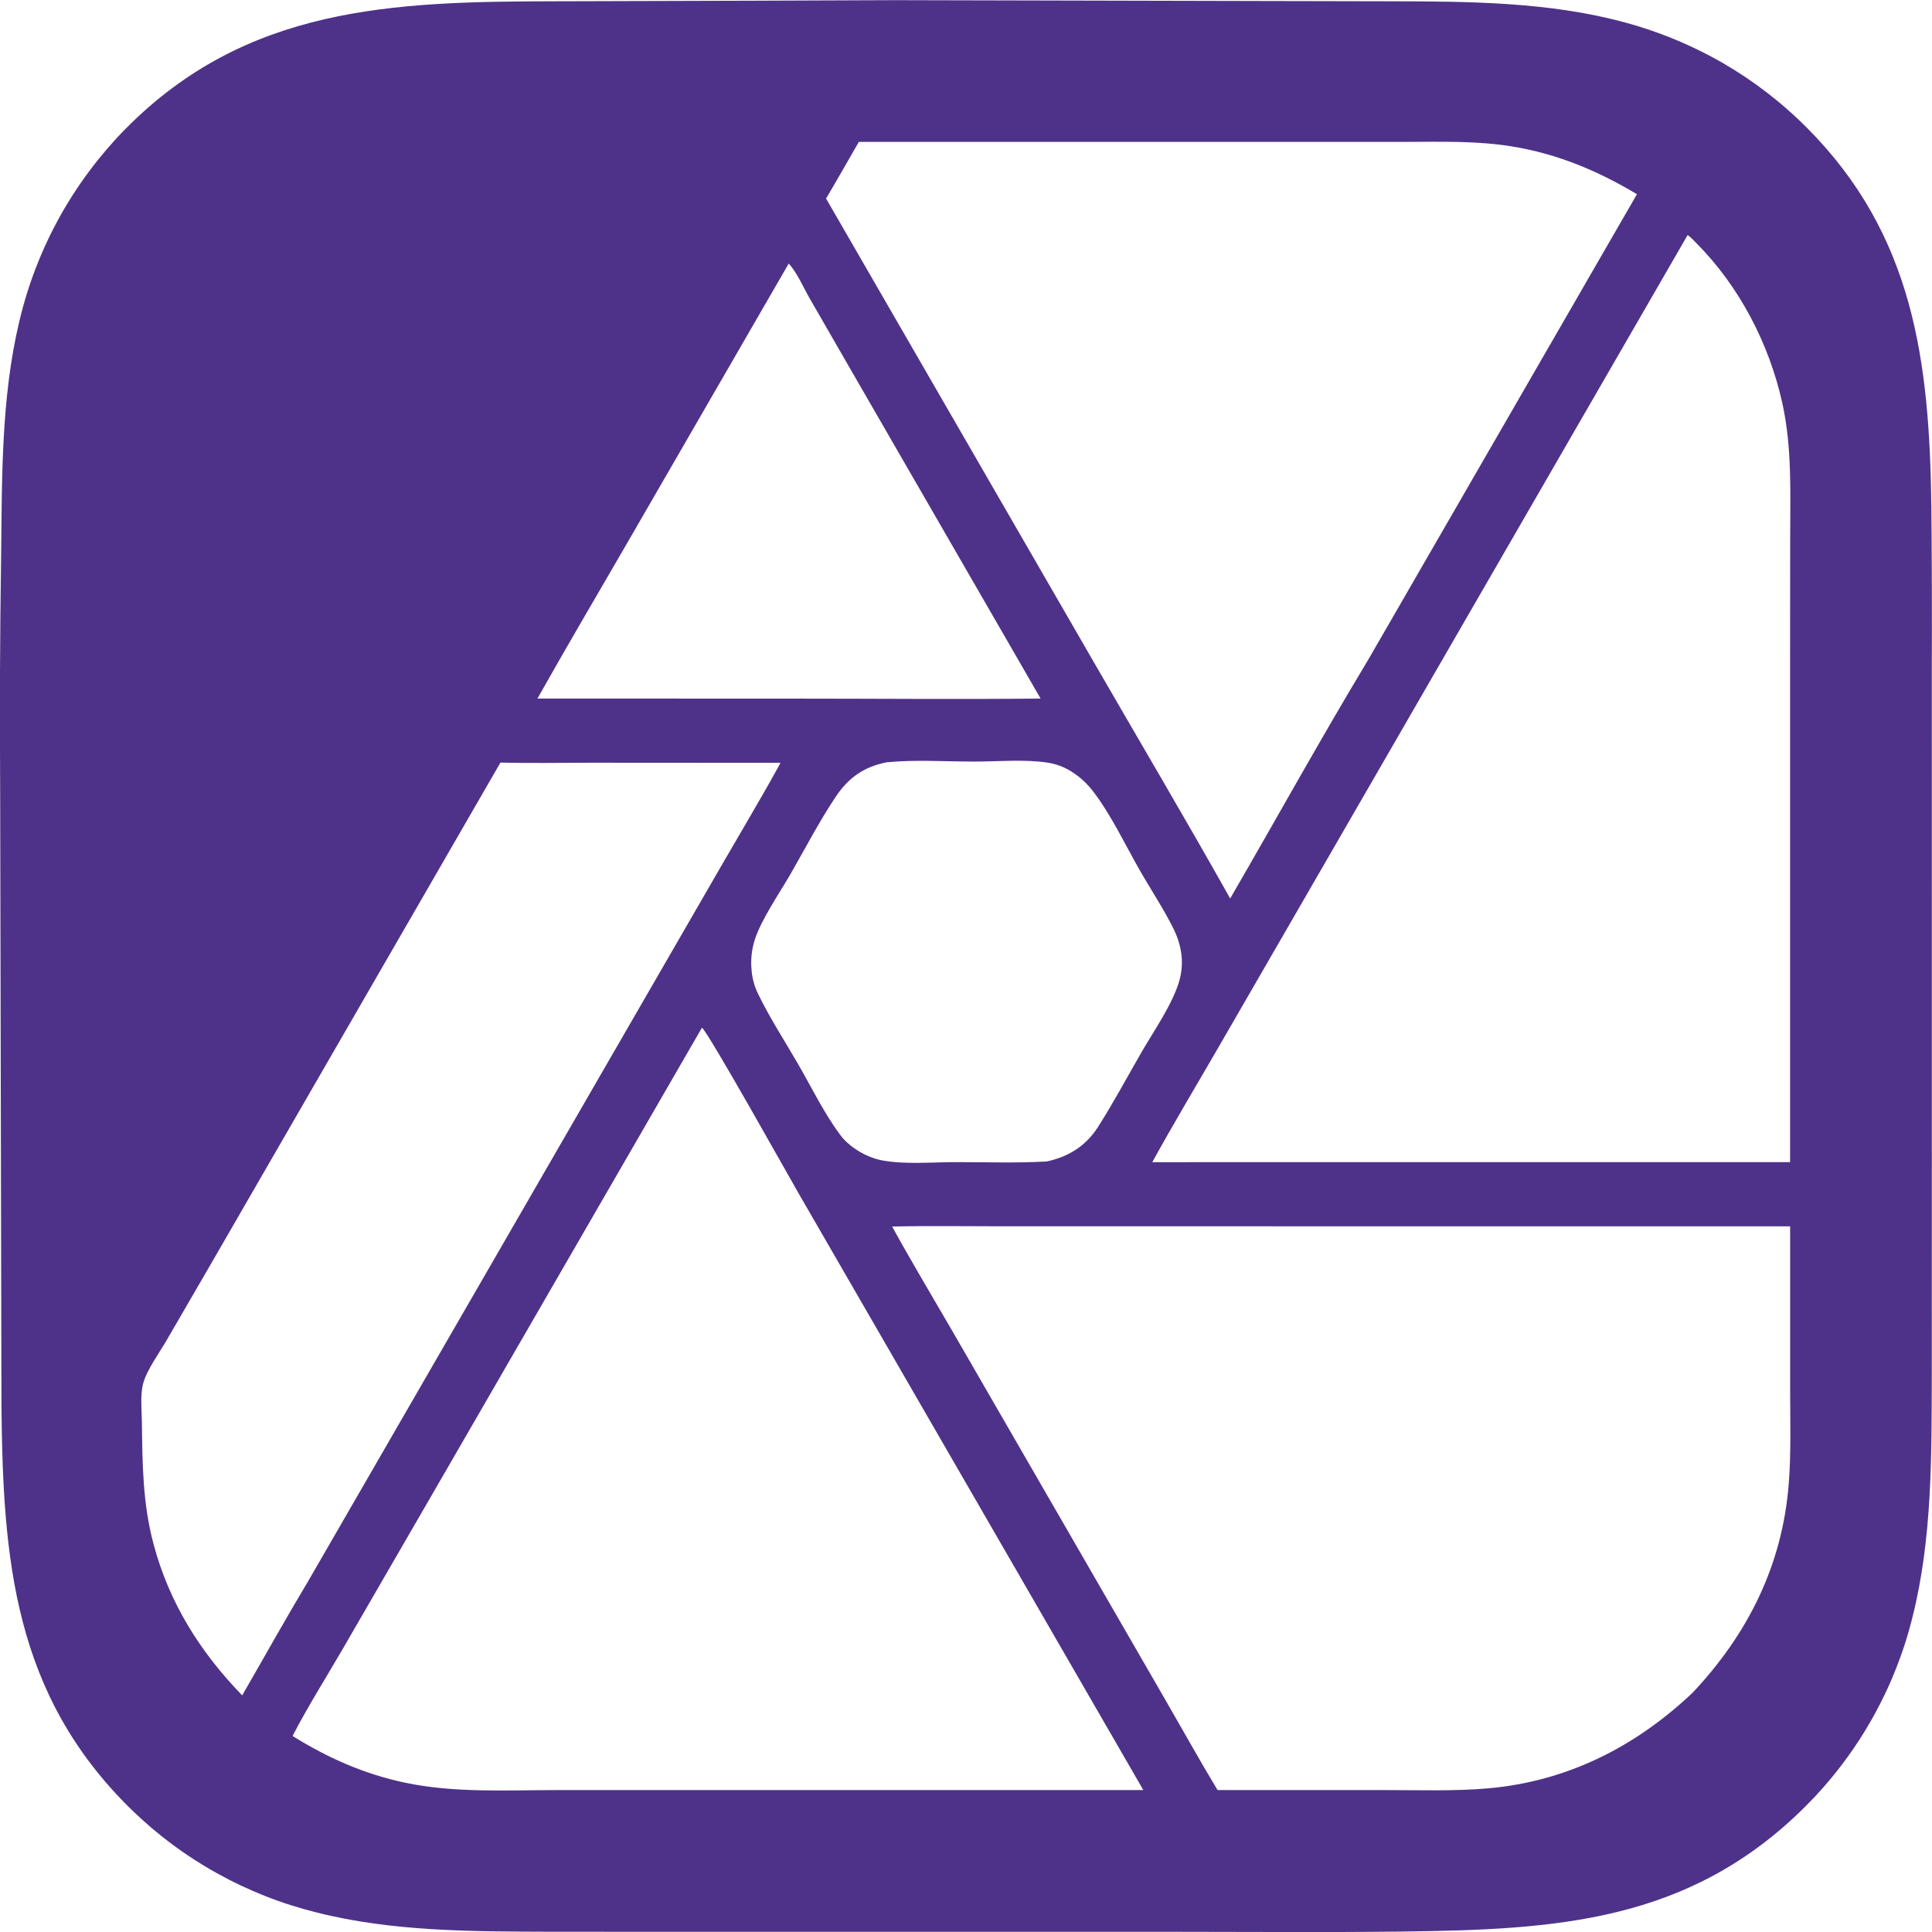
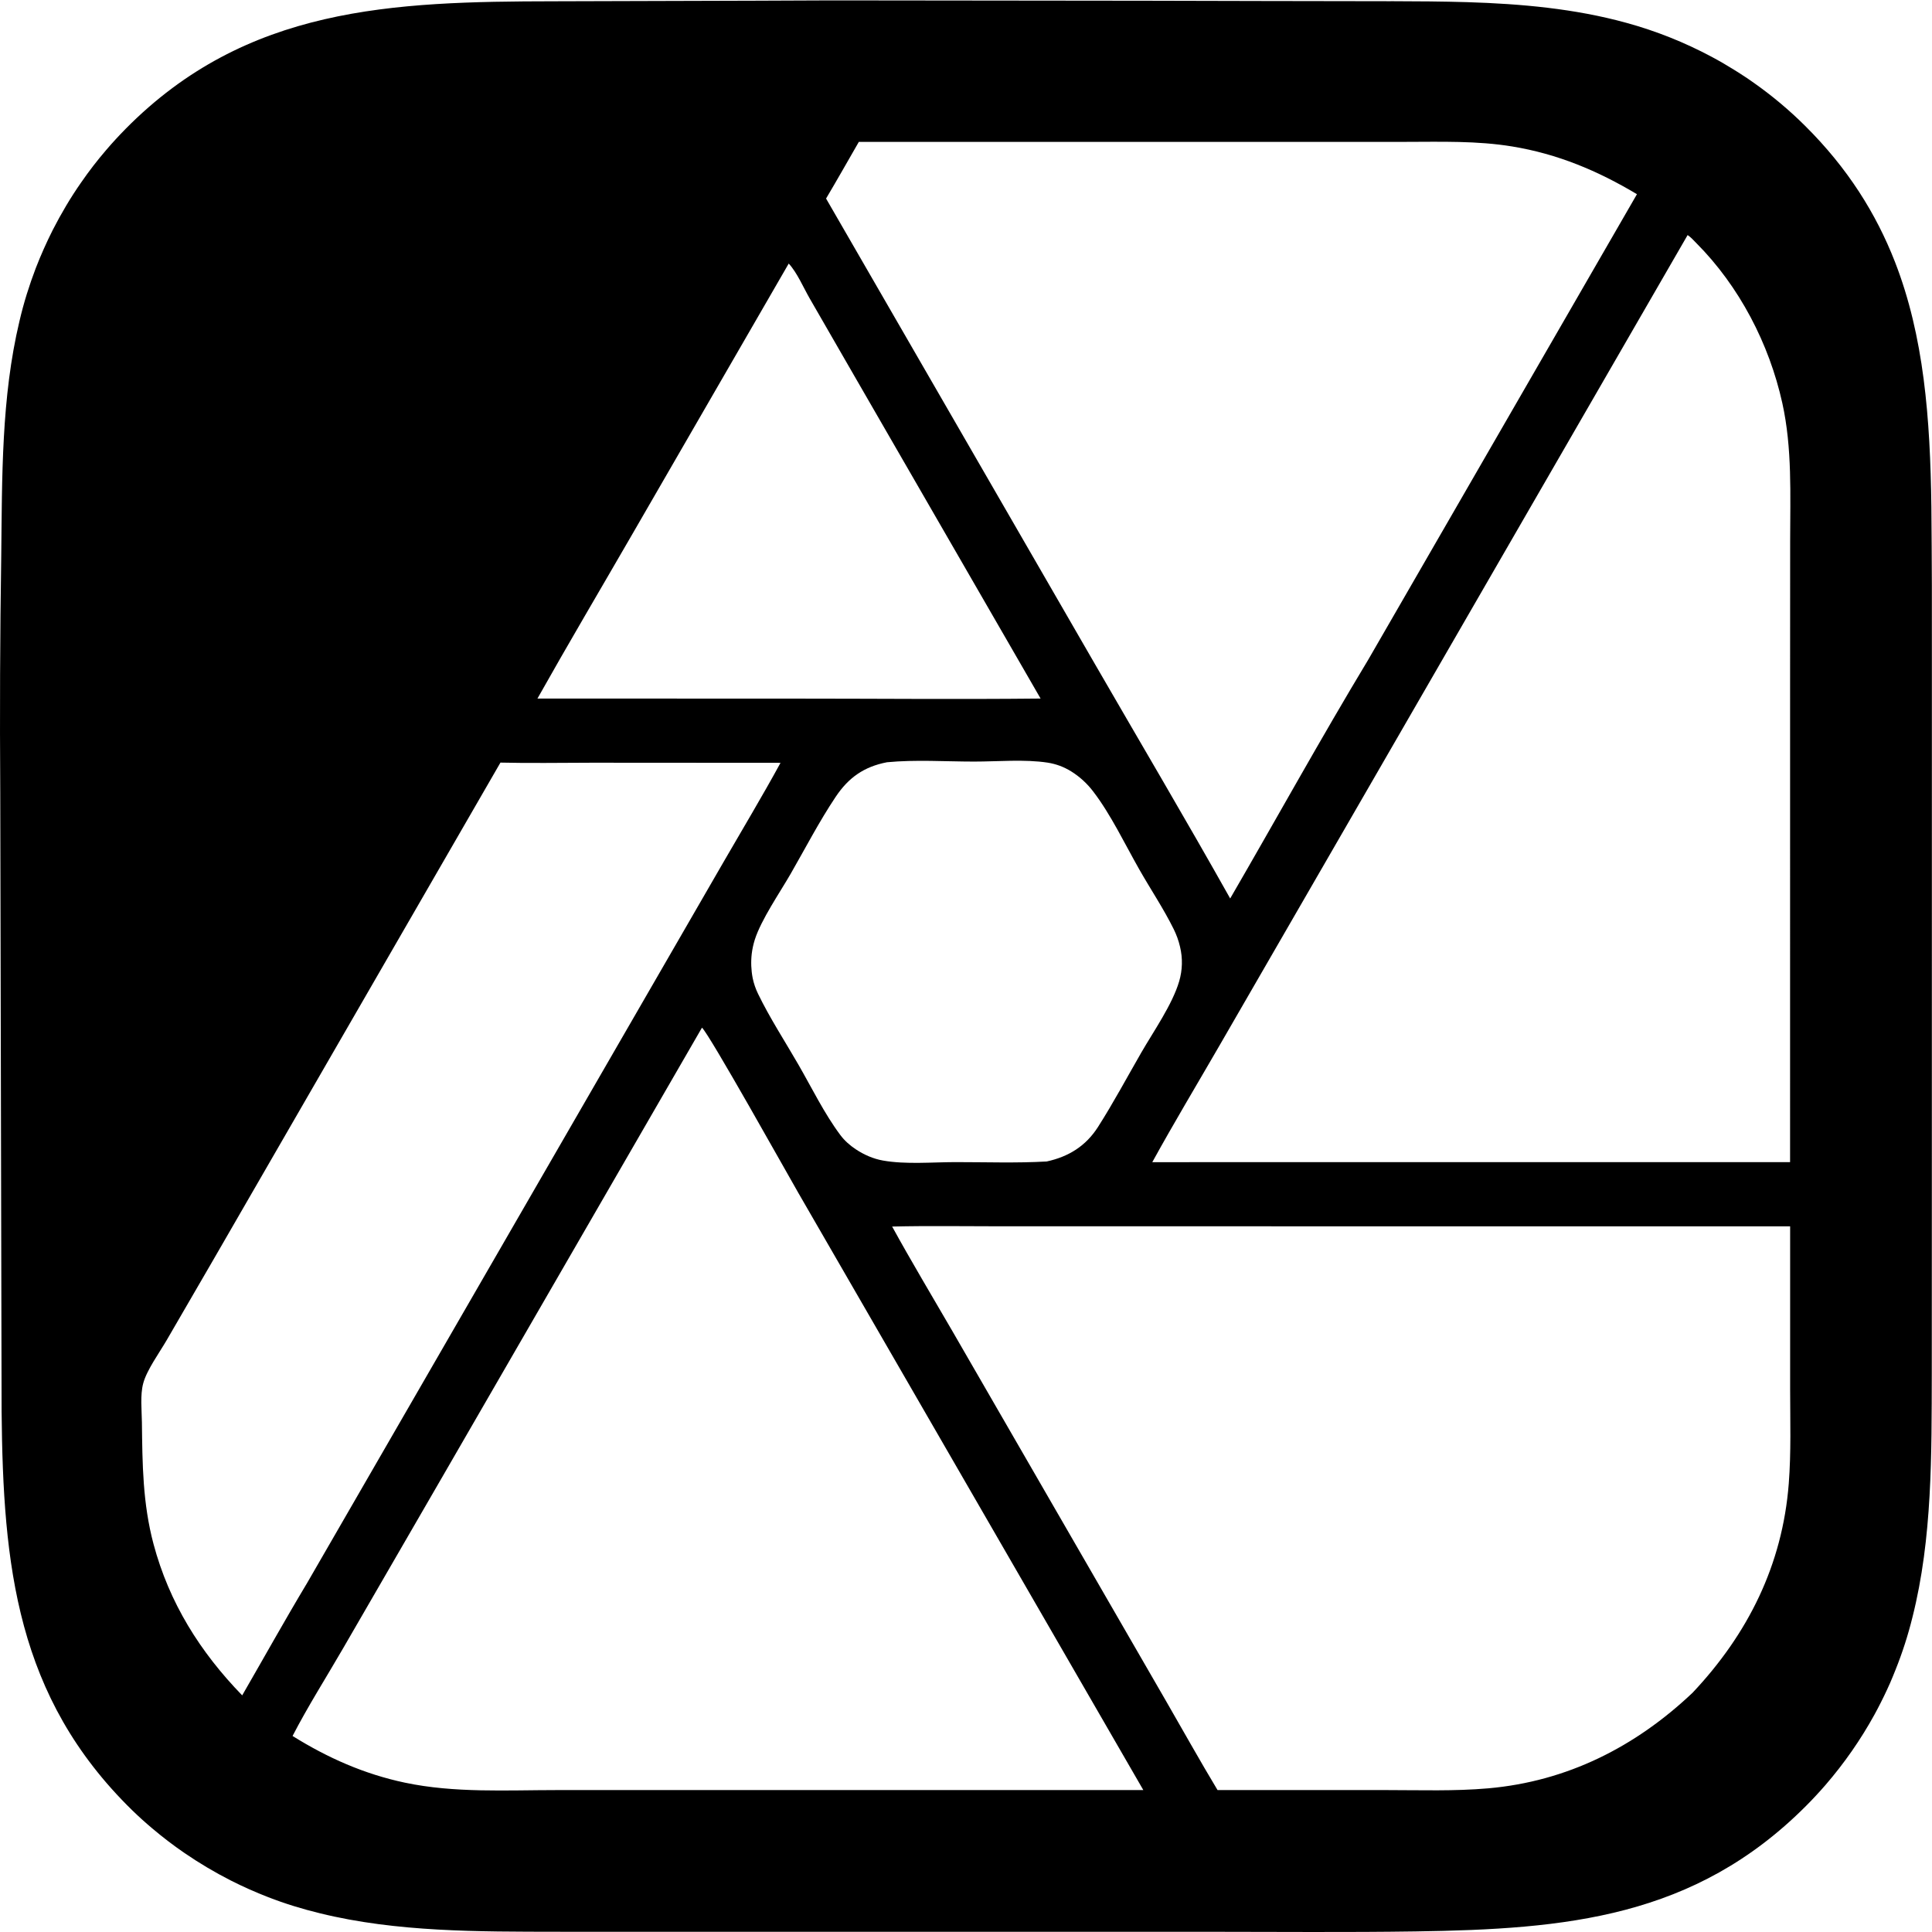
<svg xmlns="http://www.w3.org/2000/svg" xml:space="preserve" style="fill-rule:evenodd;clip-rule:evenodd;stroke-linejoin:round;stroke-miterlimit:2" viewBox="0 0 100 100">
-   <path d="m39.127.036 7.191-.028 18.985.044 6.644.014c4.068.008 8.278.025 12.227 1.114a21.28 21.28 0 0 1 4.422 1.761 19.197 19.197 0 0 1 1.179.683 19.953 19.953 0 0 1 1.132.759 21.48 21.48 0 0 1 1.08.831A21.588 21.588 0 0 1 93.5 6.587c5.566 5.573 6.369 12.116 6.468 19.645.025 2.818.033 5.637.023 8.455l.001 26.915-.003 9.454c-.011 4.215.037 8.55-1.004 12.665a20.436 20.436 0 0 1-.872 2.706 18.88 18.88 0 0 1-.571 1.303 20.963 20.963 0 0 1-2.225 3.635 21.112 21.112 0 0 1-1.377 1.629 21.72 21.72 0 0 1-.496.51c-6.026 6.009-12.902 6.378-20.952 6.474-3.886.046-7.775.012-11.661.012H36.978l-8.494-.003c-4.023-.015-8.185-.003-12.109-1.001a22.071 22.071 0 0 1-1.336-.379 19.558 19.558 0 0 1-1.308-.466 22.258 22.258 0 0 1-1.274-.552 20.007 20.007 0 0 1-1.235-.635 20.886 20.886 0 0 1-2.881-1.932c-.181-.145-.36-.292-.536-.442a22.766 22.766 0 0 1-1.025-.936C.719 87.701.145 80.745.075 72.69L.008 40.818c-.027-4.008-.011-8.015.05-12.023.046-4.034-.003-8.162.93-12.111a21.174 21.174 0 0 1 2.424-6.022 21.687 21.687 0 0 1 1.65-2.378 22.352 22.352 0 0 1 .943-1.098c.164-.178.33-.353.5-.524C12.759.339 20.292.078 28.675.066l10.452-.03Zm1.697 13.606-8.1 14.015c-1.636 2.832-3.303 5.65-4.906 8.5l13.113.003c4.309 0 8.622.042 12.93-.003l-9.659-16.732-2.294-3.981c-.318-.551-.657-1.347-1.084-1.802Zm5.086 25.812c-1.192.23-1.991.795-2.658 1.794-.85 1.269-1.571 2.666-2.334 3.991-.559.97-1.518 2.359-1.85 3.399a4.112 4.112 0 0 0-.159.734 4.142 4.142 0 0 0 .048 1.247c.059.289.152.557.28.821.607 1.254 1.396 2.462 2.092 3.671.689 1.196 1.339 2.529 2.162 3.632.222.297.495.539.804.744.427.283.903.493 1.409.583 1.184.208 2.541.083 3.745.081 1.568-.001 3.164.056 4.728-.033 1.135-.247 2.024-.798 2.655-1.786.796-1.248 1.504-2.571 2.243-3.854.629-1.09 1.605-2.484 1.957-3.679a3.452 3.452 0 0 0 .046-1.796 4.161 4.161 0 0 0-.331-.918c-.521-1.055-1.196-2.06-1.778-3.084-.74-1.3-1.472-2.841-2.375-4.02a4.26 4.26 0 0 0-1.157-1.059 3.393 3.393 0 0 0-.579-.284 3.331 3.331 0 0 0-.624-.163c-1.218-.186-2.581-.055-3.816-.056-1.482 0-3.034-.107-4.508.035Zm-20.007.018L11.08 65.141l-2.449 4.22c-.371.641-1.036 1.551-1.219 2.244-.162.609-.075 1.387-.067 2.015.026 2.16.039 4.186.601 6.297.813 3.047 2.412 5.592 4.59 7.835 1.12-1.94 2.212-3.903 3.364-5.823l16.233-28.107 5.322-9.213c.984-1.704 2.002-3.397 2.945-5.125l-9.749-.006c-1.58 0-3.168.033-4.748-.006Zm18.55-32.128c-.564.978-1.119 1.962-1.696 2.933l13.889 24.047c2.344 4.058 4.734 8.095 7.028 12.181 2.39-4.117 4.696-8.298 7.154-12.373l13.9-24.08c-2.027-1.213-4.106-2.085-6.451-2.47-1.83-.301-3.683-.241-5.53-.239l-5.963.001H44.453Zm-8.119 45.848L22.863 76.499l-5.105 8.819c-.869 1.501-1.819 2.996-2.615 4.536 1.818 1.132 3.704 1.97 5.809 2.415 2.576.545 5.267.385 7.886.385l9.18-.002 21.16.001-17.849-30.896c-.549-.95-4.618-8.24-4.995-8.565Zm51.017-41.025-17.887 30.97-6.361 11.01c-1.155 1.999-2.348 3.984-3.461 6.007l5.376-.002 27.636-.001.001-25.099.003-7.052c.001-2.38.112-4.798-.406-7.138-.679-3.069-2.228-6.049-4.453-8.282-.141-.141-.281-.305-.448-.413ZM46.177 63.486c.999 1.82 2.073 3.606 3.113 5.403l5.344 9.253 5.703 9.874c.893 1.544 1.762 3.109 2.682 4.636l8.744.002c1.749 0 3.521.063 5.264-.09 4.091-.359 7.62-2.145 10.58-4.947 2.868-3.041 4.653-6.621 4.979-10.825.126-1.621.072-3.266.071-4.892v-8.424l-30.608-.003H51.818c-1.879.001-3.763-.032-5.641.013Z" style="fill:#4e3289" />
+   <g id="レイヤー1">
+     <path d="M97.681 87.441a21.335 21.335 0 0 1-.664 1.317 21.197 21.197 0 0 1-2.525 3.627c-.161.186-.325.369-.493.549-.167.181-.337.358-.511.532-5.78 5.805-12.429 6.388-20.214 6.504-3.558.053-7.12.02-10.678.019l-25.444.001-8.286-.002c-4.078-.007-8.324.023-12.307-.957a22.52 22.52 0 0 1-1.353-.373 19.996 19.996 0 0 1-1.326-.462 21.542 21.542 0 0 1-1.923-.856 21.607 21.607 0 0 1-2.413-1.432 20.433 20.433 0 0 1-1.672-1.278 19.381 19.381 0 0 1-1.041-.942C.846 87.829.159 81.03.083 73.061L.013 40.99c-.028-4.076-.011-8.151.051-12.227.047-4.05-.001-8.185.945-12.148a20.178 20.178 0 0 1 .375-1.384 22.625 22.625 0 0 1 .469-1.356 22.514 22.514 0 0 1 .874-1.965 22.613 22.613 0 0 1 .693-1.256 19.23 19.23 0 0 1 .777-1.205 19.942 19.942 0 0 1 1.314-1.702 20.303 20.303 0 0 1 .971-1.056c.008-.009.016-.019.025-.027C12.761.341 20.292.078 28.675.066l10.452-.03L43.056.02l16.307.018 5.94.014 6.644.011.108-.001c1.293.004 2.6.01 3.908.05 2.773.086 5.551.335 8.211 1.068a21.28 21.28 0 0 1 4.422 1.761 19.197 19.197 0 0 1 1.179.683c.193.12.385.242.573.369-.044-.03-.088-.062-.133-.091.193.127.383.258.571.391a20.485 20.485 0 0 1 2.648 2.223c2.207 2.191 3.673 4.541 4.647 7.034 1.506 3.863 1.827 8.09 1.887 12.682.012 1.359.021 2.718.025 4.077l.001 4.378-.002 26.915-.003 9.454c-.011 4.215.037 8.55-1.004 12.665a20.436 20.436 0 0 1-.872 2.706c-.087.221-.177.44-.273.657.047-.106.095-.211.14-.318-.095.227-.196.452-.299.675ZM45.91 39.454c-1.192.23-1.991.795-2.658 1.794-.85 1.269-1.571 2.666-2.334 3.991-.559.97-1.518 2.359-1.85 3.399a4.112 4.112 0 0 0-.159.734 4.142 4.142 0 0 0 .048 1.247c.059.289.152.557.28.821.607 1.254 1.396 2.462 2.092 3.671.689 1.196 1.339 2.529 2.162 3.632.222.297.495.539.804.744.427.283.903.493 1.409.583 1.184.208 2.541.083 3.745.081 1.568-.001 3.164.056 4.728-.033 1.135-.247 2.024-.798 2.655-1.786.796-1.248 1.504-2.571 2.243-3.854.629-1.09 1.605-2.484 1.957-3.679a3.452 3.452 0 0 0 .046-1.796 4.161 4.161 0 0 0-.331-.918c-.521-1.055-1.196-2.06-1.778-3.084-.74-1.3-1.472-2.841-2.375-4.02a4.26 4.26 0 0 0-1.157-1.059 3.393 3.393 0 0 0-.579-.284 3.331 3.331 0 0 0-.624-.163c-1.218-.186-2.581-.055-3.816-.056-1.482 0-3.034-.107-4.508.035Zm-9.576 13.738L22.863 76.499l-5.105 8.819c-.869 1.501-1.819 2.996-2.615 4.536 1.818 1.132 3.704 1.97 5.809 2.415 2.576.545 5.267.385 7.886.385l9.18-.002 21.16.001-17.849-30.896c-.549-.95-4.618-8.24-4.995-8.565Zm4.49-39.55-8.1 14.015c-1.636 2.832-3.303 5.65-4.906 8.5l13.113.003c4.309 0 8.622.042 12.93-.003l-9.659-16.732-2.294-3.981c-.318-.551-.657-1.347-1.084-1.802Zm-14.921 25.83L11.08 65.141l-2.449 4.22c-.371.641-1.036 1.551-1.219 2.244-.162.609-.075 1.387-.067 2.015.026 2.16.039 4.186.601 6.297.813 3.047 2.412 5.592 4.59 7.835 1.12-1.94 2.212-3.903 3.364-5.823l16.233-28.107 5.322-9.213c.984-1.704 2.002-3.397 2.945-5.125l-9.749-.006c-1.58 0-3.168.033-4.748-.006Zm18.55-32.128c-.564.978-1.119 1.962-1.696 2.933l13.889 24.047c2.344 4.058 4.734 8.095 7.028 12.181 2.39-4.117 4.696-8.298 7.154-12.373l13.9-24.08c-2.027-1.213-4.106-2.085-6.451-2.47-1.83-.301-3.683-.241-5.53-.239l-5.963.001H44.453Zm42.898 4.823-17.887 30.97-6.361 11.01c-1.155 1.999-2.348 3.984-3.461 6.007l5.376-.002 27.636-.001.001-25.099.003-7.052c.001-2.38.112-4.798-.406-7.138-.679-3.069-2.228-6.049-4.453-8.282-.141-.141-.281-.305-.448-.413ZM46.177 63.486c.999 1.82 2.073 3.606 3.113 5.403l5.344 9.253 5.703 9.874c.893 1.544 1.762 3.109 2.682 4.636l8.744.002c1.749 0 3.521.063 5.264-.09 4.091-.359 7.62-2.145 10.58-4.947 2.868-3.041 4.653-6.621 4.979-10.825.126-1.621.072-3.266.071-4.892v-8.424l-30.608-.003H51.818c-1.879.001-3.763-.032-5.641.013Z" />
+   </g>
</svg>
